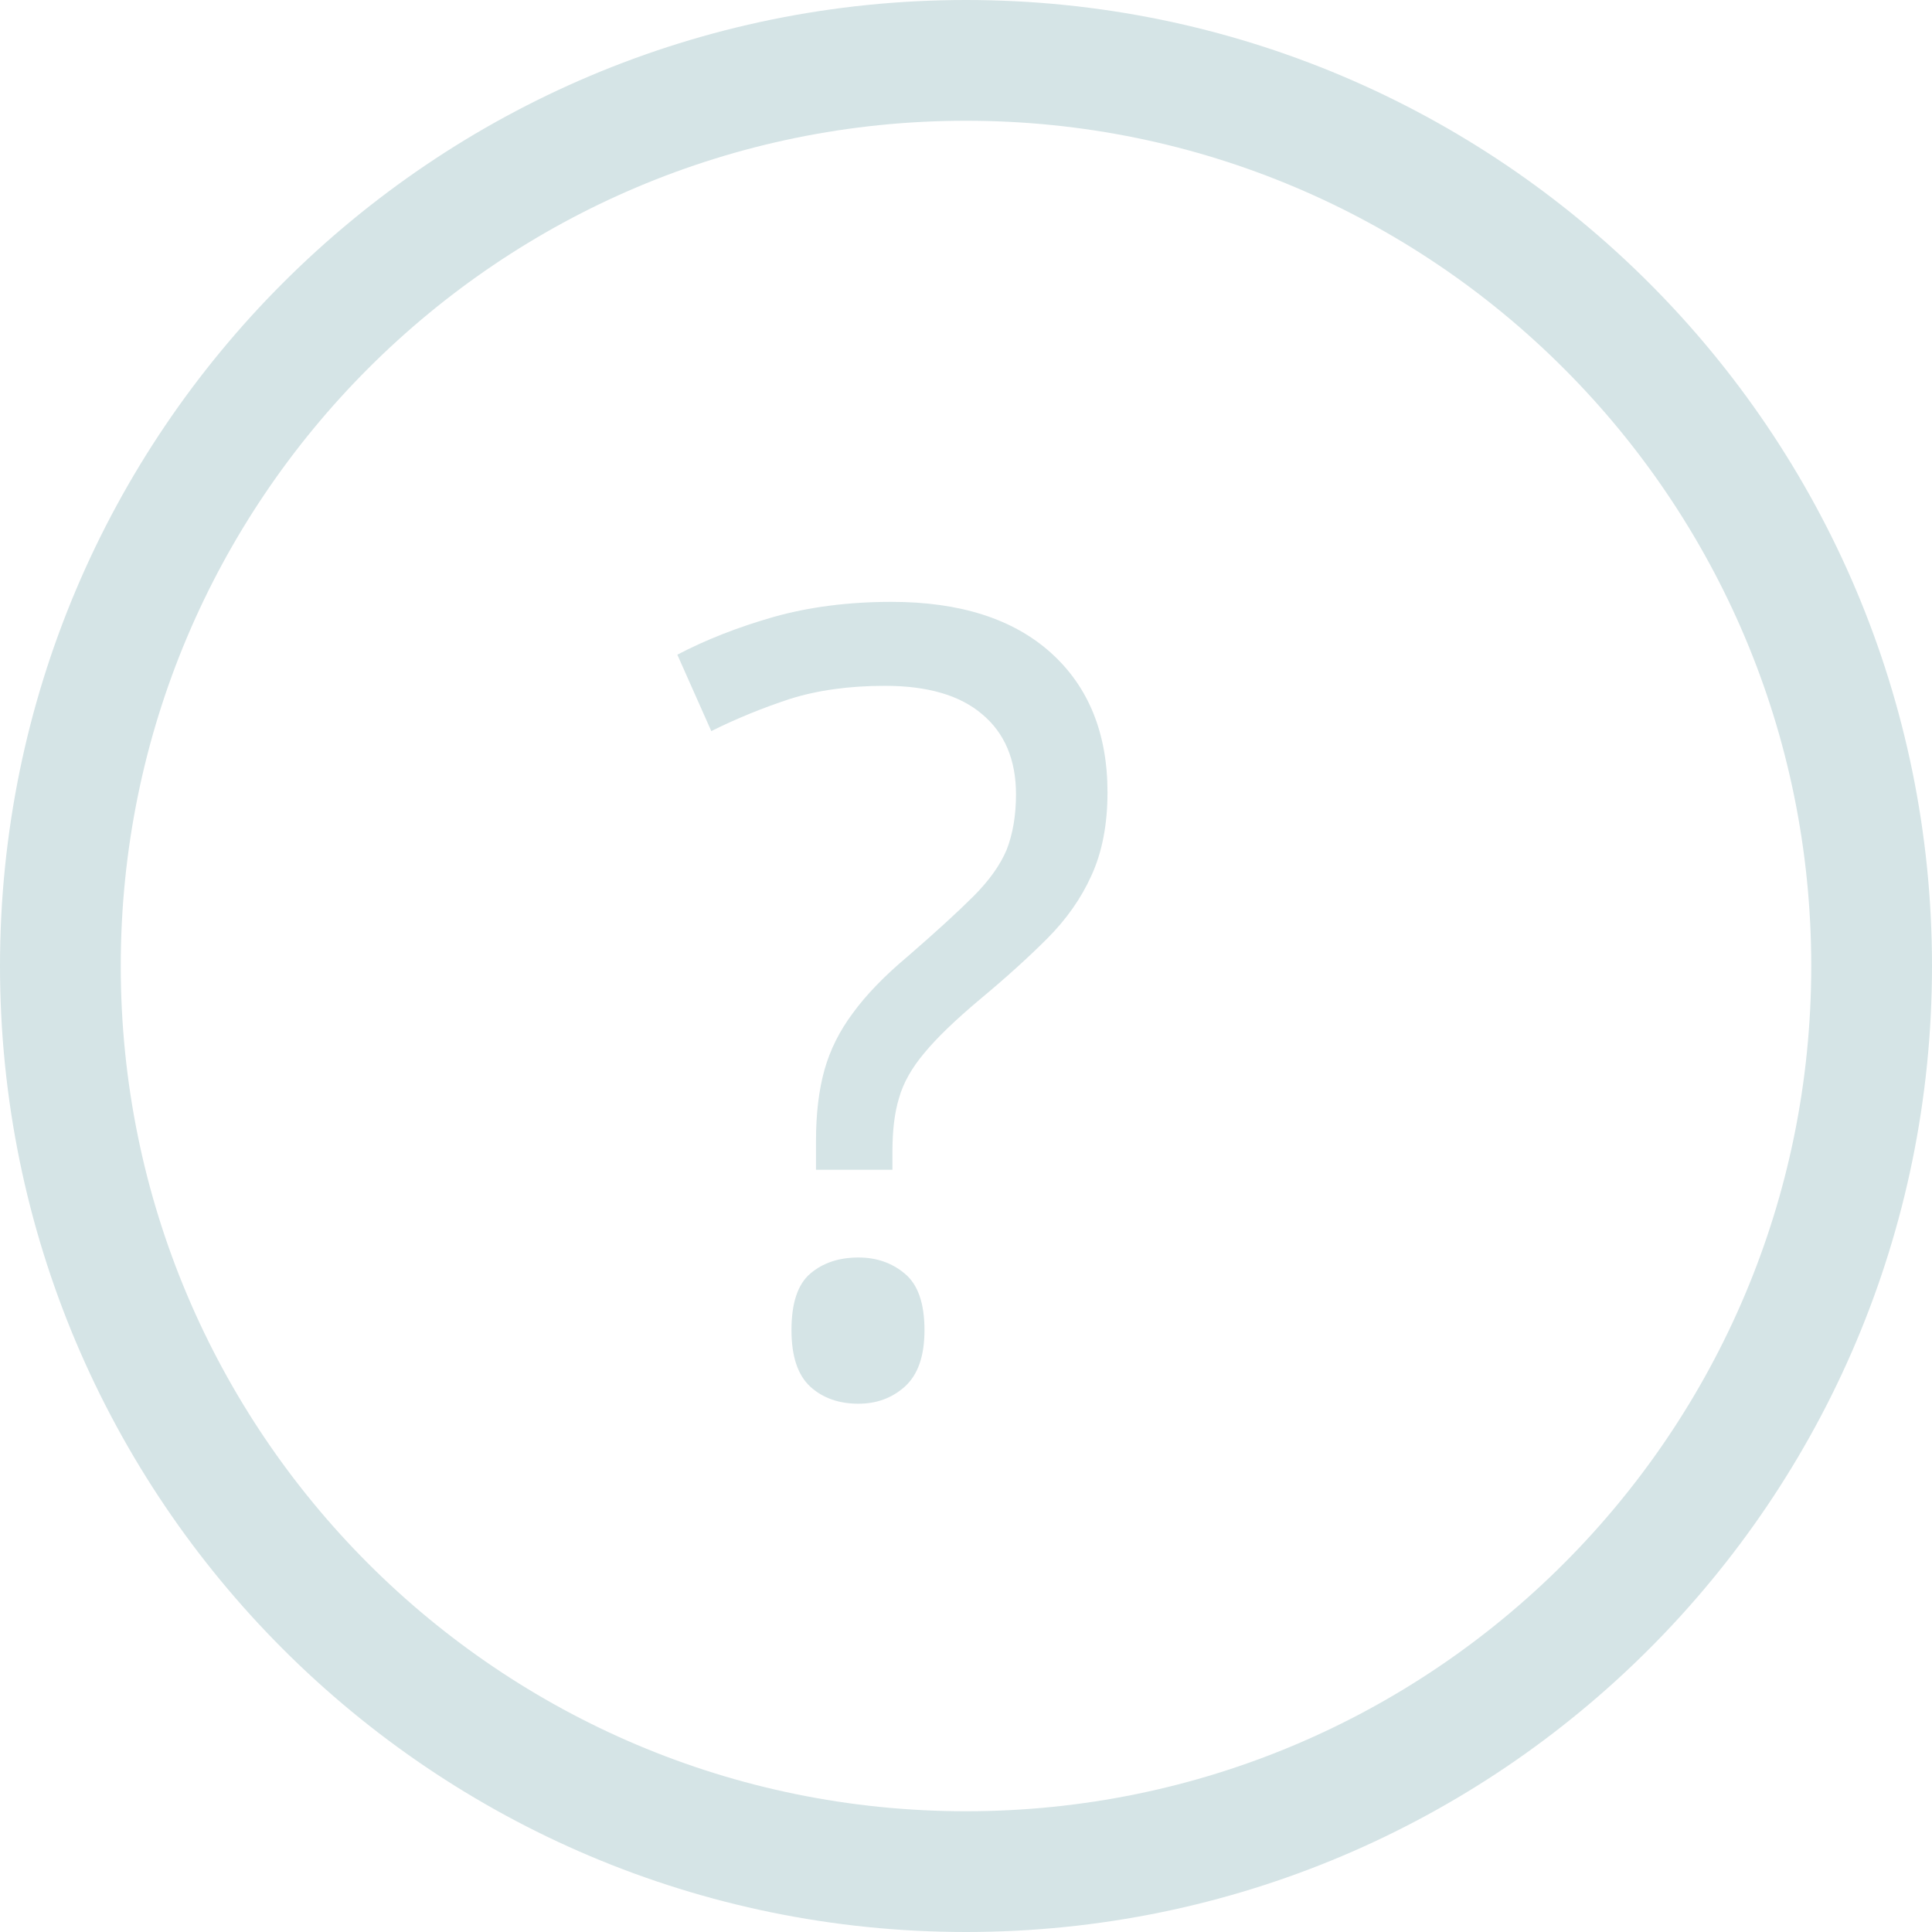
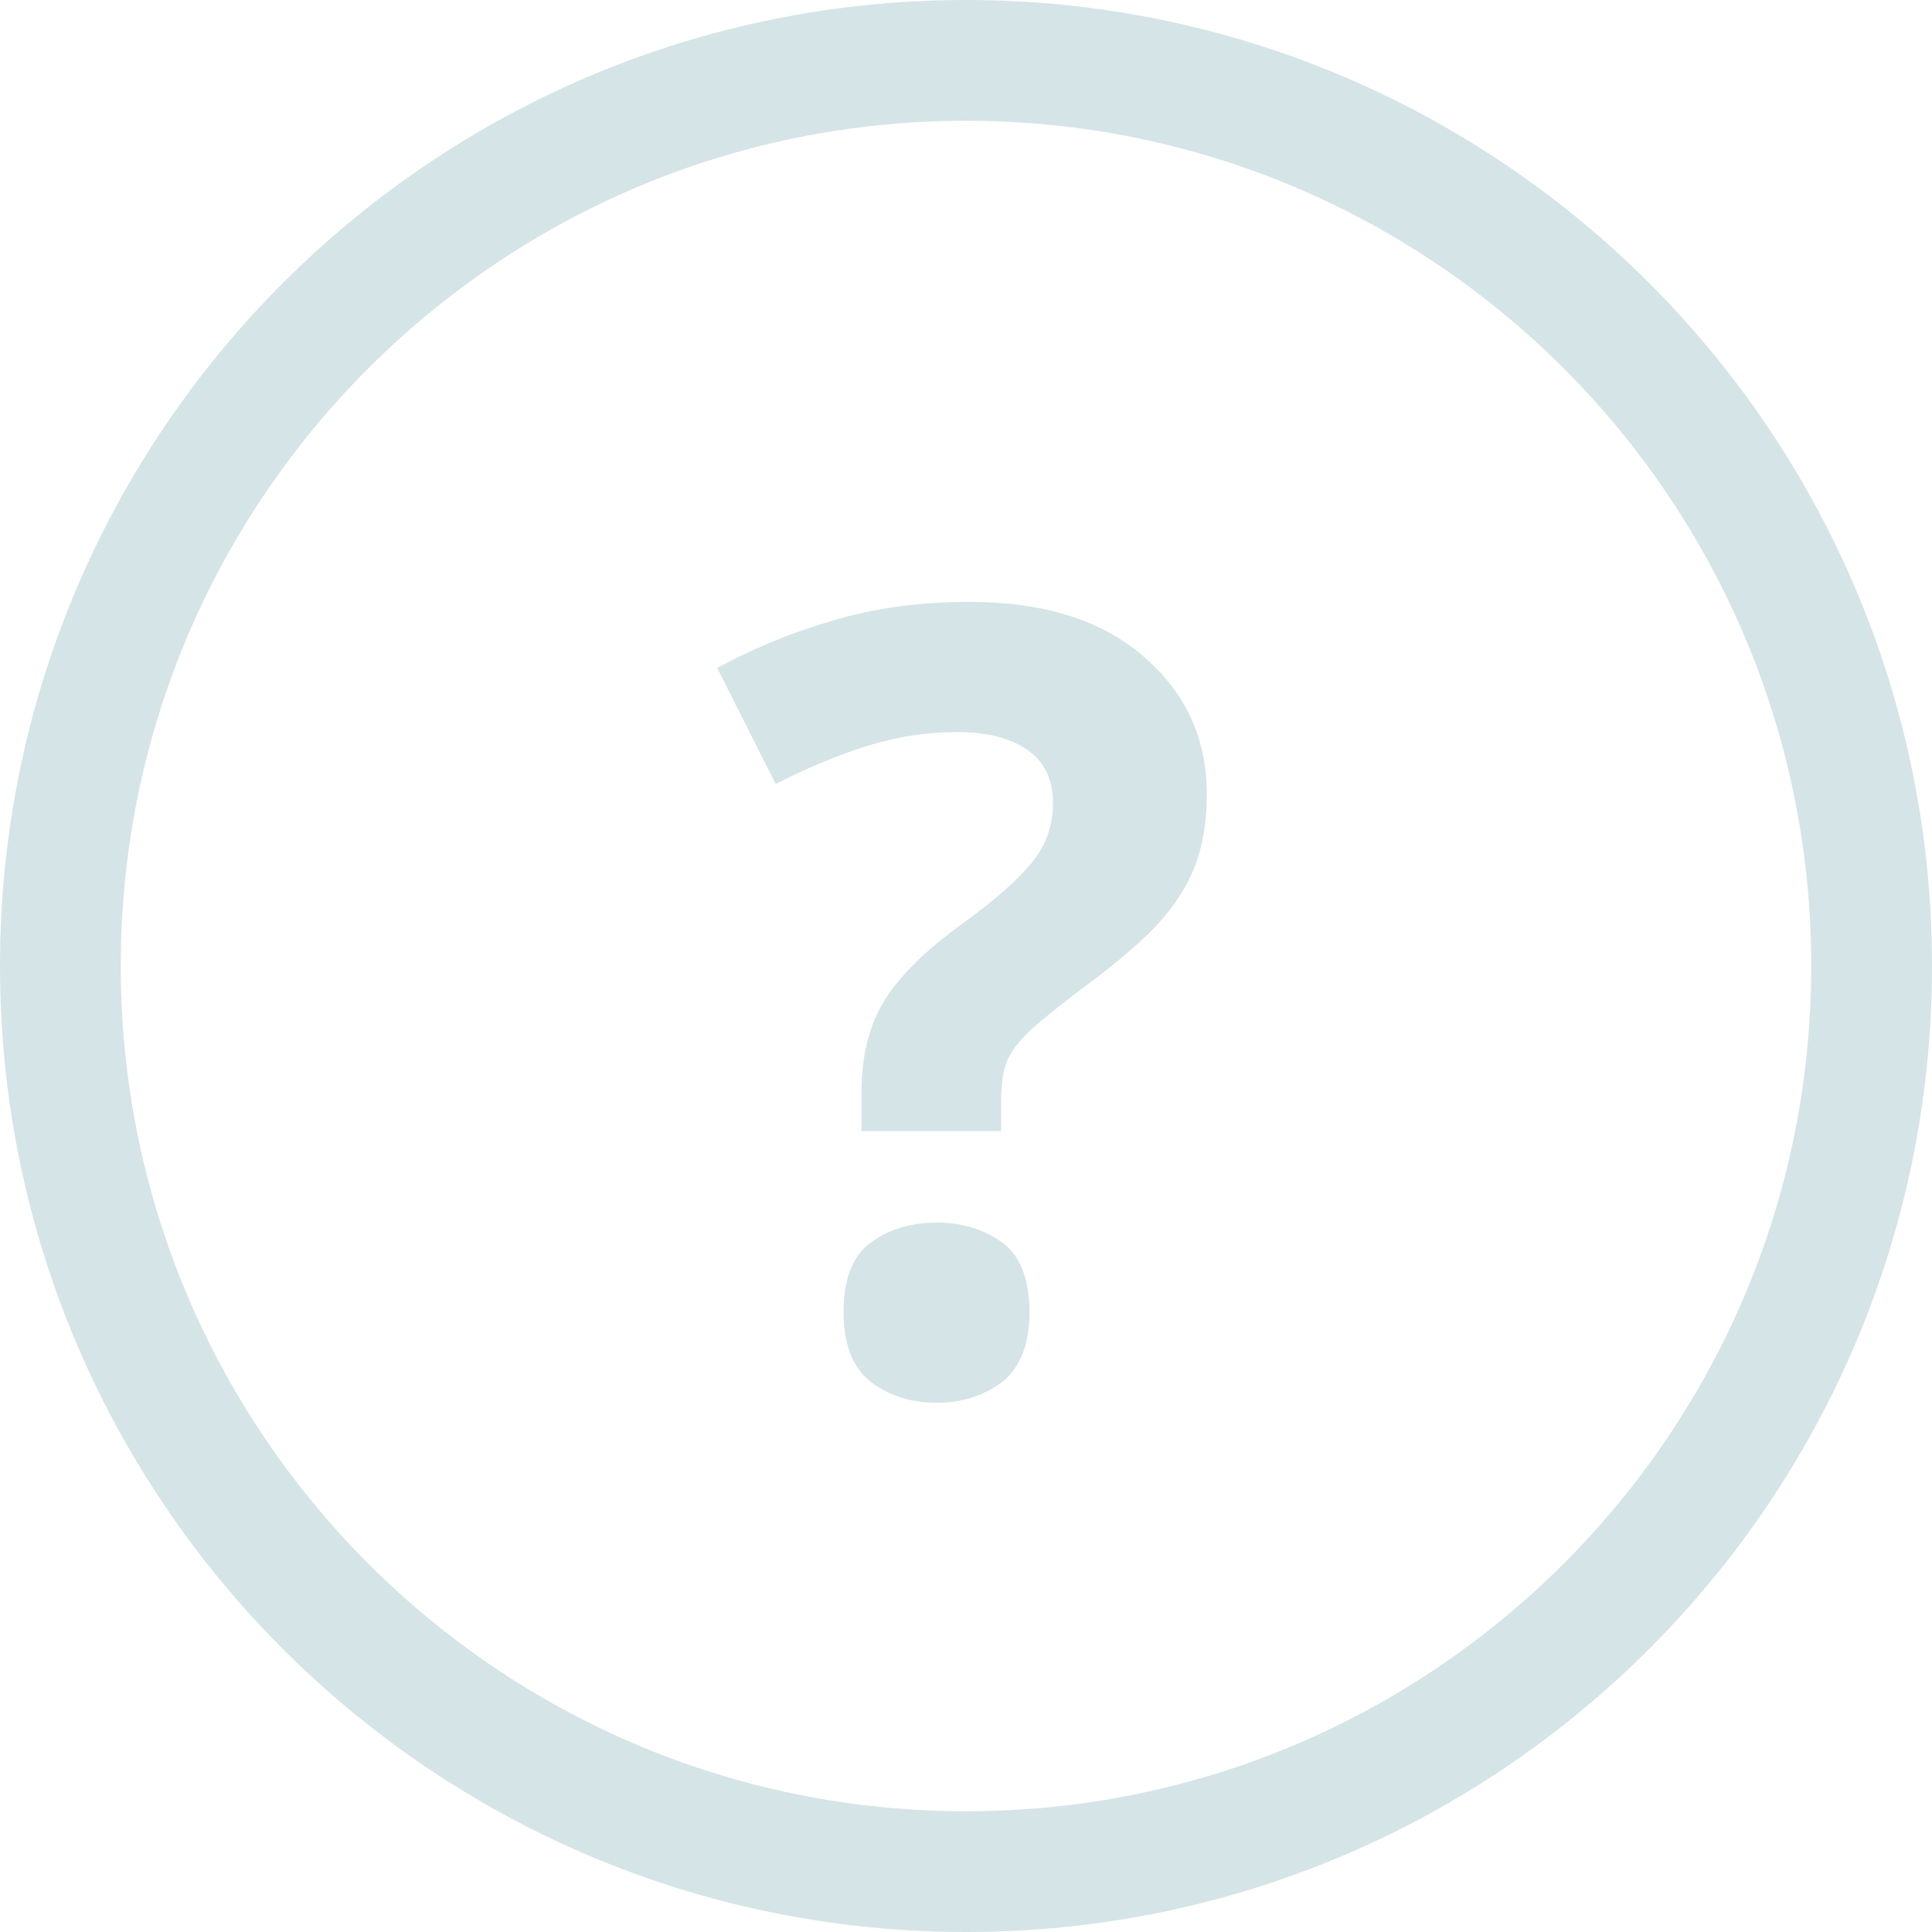
<svg xmlns="http://www.w3.org/2000/svg" width="32px" height="32px" viewBox="0 0 32 32" version="1.1">
  <g id="Artboard" stroke="none" stroke-width="1" fill="none" fill-rule="evenodd">
    <g id="Group">
      <circle id="Oval" stroke="#D5E4E6" stroke-width="2" cx="16" cy="16" r="15" />
-       <text id="?" font-family="SourceCodePro-Medium, Source Code Pro" font-size="18" font-weight="400" fill="#D5E4E6">
-         <tspan x="11" y="23">?</tspan>
+       <text id="?" font-family="SourceSansPro-Bold, Source Sans Pro" font-size="18" font-weight="bold" fill="#D5E4E6">
+         <tspan x="11.833" y="23">?</tspan>
      </text>
    </g>
  </g>
</svg>
